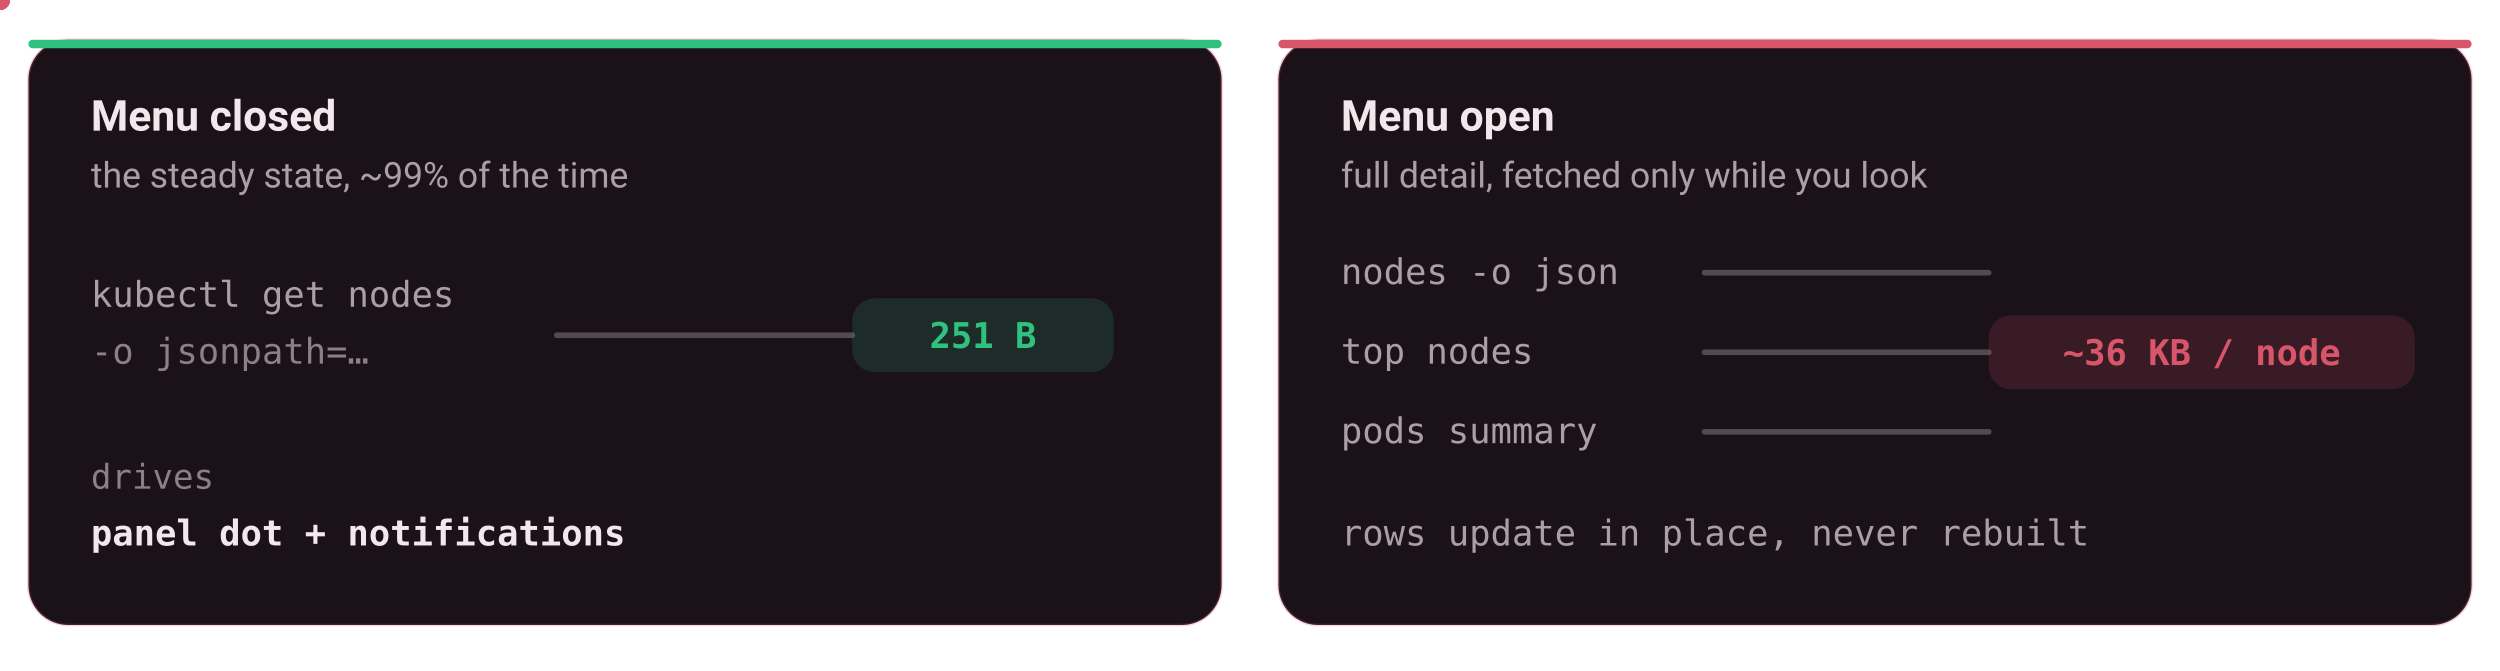
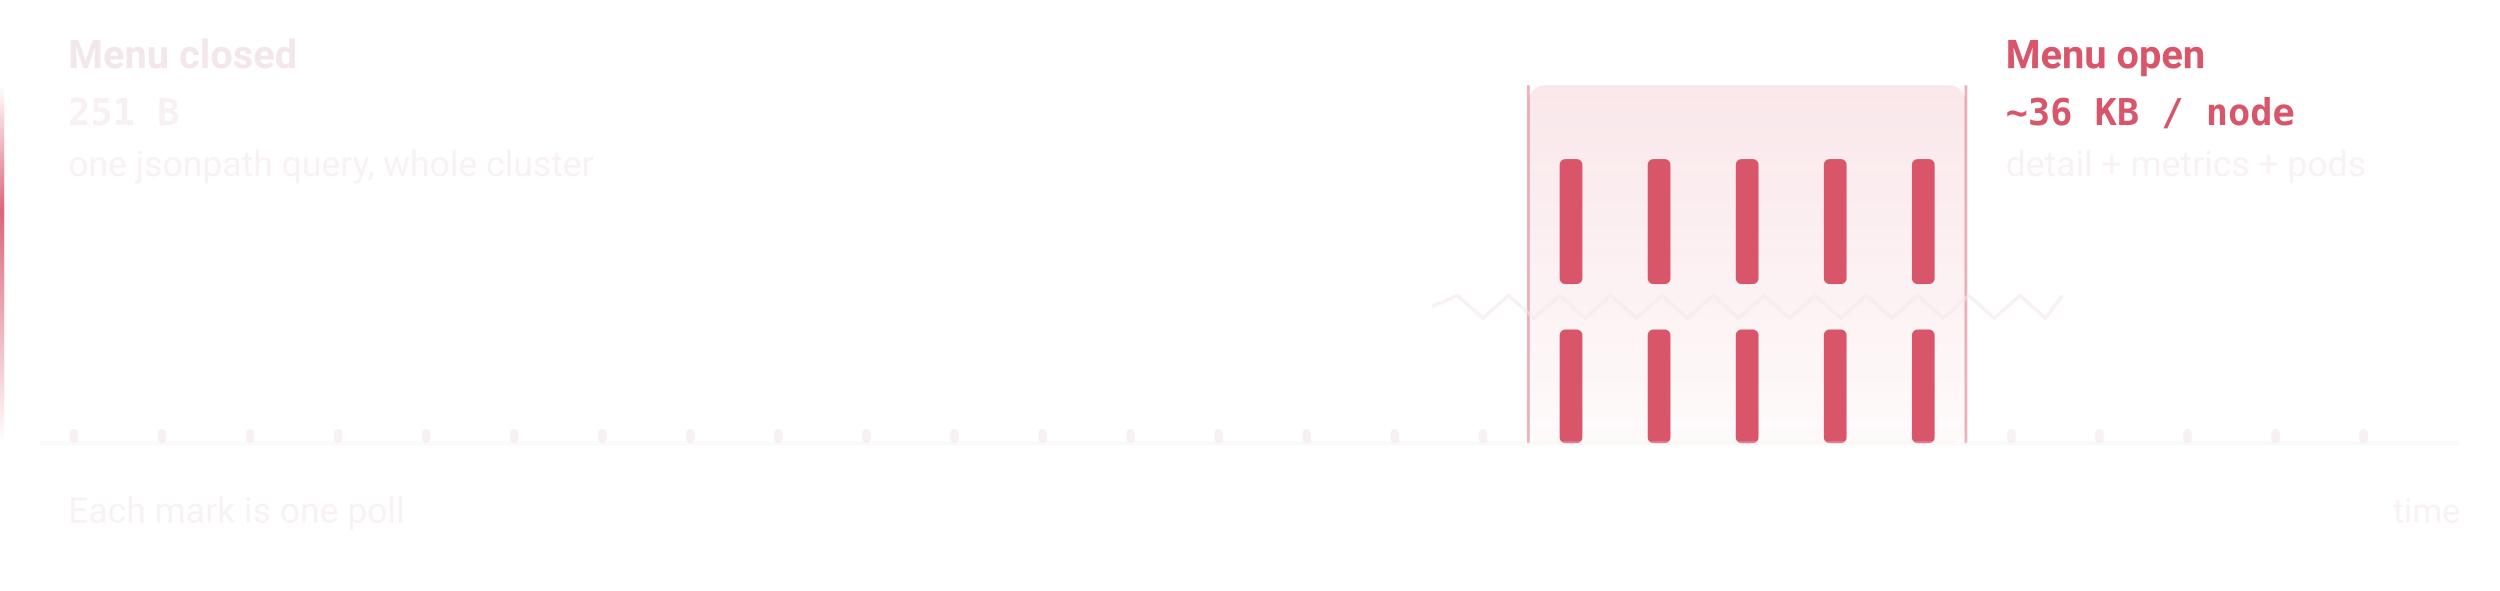
- <svg xmlns="http://www.w3.org/2000/svg" viewBox="0 0 880 236" width="880" height="236" fill="none" role="img" aria-label="Two-tier polling: 251 bytes with the menu closed, full detail only while it is open">
-   <style>.pk{animation:pf 2.6s linear infinite}
- @keyframes pf{0%,8%{opacity:0}18%,82%{opacity:1}94%,100%{opacity:0}}@media (prefers-reduced-motion:reduce){*{animation:none!important}}</style>
-   <rect x="10" y="14" width="420" height="206" rx="14" fill="#1B1119" stroke="rgba(216,85,106,0.22)" />
-   <rect x="10" y="14" width="420" height="3" rx="1.5" fill="#2EC27E" />
-   <text x="32" y="46" font-family="system-ui,-apple-system,'Segoe UI',Roboto,'Helvetica Neue',Arial,sans-serif" font-size="15" font-weight="700" fill="#F3E7EC">Menu closed</text>
-   <text x="32" y="66" font-family="system-ui,-apple-system,'Segoe UI',Roboto,'Helvetica Neue',Arial,sans-serif" font-size="12.5" fill="rgba(243,231,236,0.66)">the steady state, ~99% of the time</text>
-   <text x="32" y="108" font-family="ui-monospace,'SF Mono','Cascadia Code',Menlo,Consolas,monospace" font-size="12.5" font-weight="400" fill="rgba(243,231,236,0.66)">kubectl get nodes</text>
-   <text x="32" y="128" font-family="ui-monospace,'SF Mono','Cascadia Code',Menlo,Consolas,monospace" font-size="12.5" font-weight="400" fill="rgba(243,231,236,0.52)">-o jsonpath=…</text>
-   <path id="wa" d="M196,118 H300" stroke="rgba(243,231,236,0.26)" stroke-width="2" stroke-linecap="round" />
-   <circle r="3.5" fill="#D8556A" class="pk" style="animation-delay:0s">
-     <animateMotion dur="2.6s" repeatCount="indefinite" begin="0s" path="M196,118 H300" />
-   </circle>
-   <rect x="300" y="105" width="92" height="26" rx="8" fill="#2EC27E" opacity="0.16" />
-   <text x="346" y="122.5" text-anchor="middle" font-family="ui-monospace,'SF Mono','Cascadia Code',Menlo,Consolas,monospace" font-size="12.5" font-weight="700" fill="#2EC27E">251 B</text>
-   <text x="32" y="172" font-family="ui-monospace,'SF Mono','Cascadia Code',Menlo,Consolas,monospace" font-size="12" font-weight="400" fill="rgba(243,231,236,0.52)">drives</text>
-   <text x="32" y="192" font-family="ui-monospace,'SF Mono','Cascadia Code',Menlo,Consolas,monospace" font-size="12.5" font-weight="700" fill="#F3E7EC">panel dot + notifications</text>
-   <rect x="450" y="14" width="420" height="206" rx="14" fill="#1B1119" stroke="rgba(216,85,106,0.22)" />
-   <rect x="450" y="14" width="420" height="3" rx="1.5" fill="#D8556A" />
-   <text x="472" y="46" font-family="system-ui,-apple-system,'Segoe UI',Roboto,'Helvetica Neue',Arial,sans-serif" font-size="15" font-weight="700" fill="#F3E7EC">Menu open</text>
-   <text x="472" y="66" font-family="system-ui,-apple-system,'Segoe UI',Roboto,'Helvetica Neue',Arial,sans-serif" font-size="12.5" fill="rgba(243,231,236,0.66)">full detail, fetched only while you look</text>
-   <text x="472" y="100" font-family="ui-monospace,'SF Mono','Cascadia Code',Menlo,Consolas,monospace" font-size="12.5" font-weight="400" fill="rgba(243,231,236,0.66)">nodes -o json</text>
-   <text x="472" y="128" font-family="ui-monospace,'SF Mono','Cascadia Code',Menlo,Consolas,monospace" font-size="12.5" font-weight="400" fill="rgba(243,231,236,0.66)">top nodes</text>
-   <text x="472" y="156" font-family="ui-monospace,'SF Mono','Cascadia Code',Menlo,Consolas,monospace" font-size="12.5" font-weight="400" fill="rgba(243,231,236,0.66)">pods summary</text>
-   <path id="wb" d="M600,96 H700" stroke="rgba(243,231,236,0.26)" stroke-width="2" stroke-linecap="round" />
-   <circle r="3.5" fill="#D8556A" class="pk" style="animation-delay:0.2s">
-     <animateMotion dur="2.6s" repeatCount="indefinite" begin="0.2s" path="M600,96 H700" />
-   </circle>
-   <path id="wc" d="M600,124 H700" stroke="rgba(243,231,236,0.26)" stroke-width="2" stroke-linecap="round" />
-   <circle r="3.5" fill="#D8556A" class="pk" style="animation-delay:0.7s">
-     <animateMotion dur="2.6s" repeatCount="indefinite" begin="0.7s" path="M600,124 H700" />
-   </circle>
-   <path id="wd" d="M600,152 H700" stroke="rgba(243,231,236,0.26)" stroke-width="2" stroke-linecap="round" />
-   <circle r="3.5" fill="#D8556A" class="pk" style="animation-delay:1.2s">
-     <animateMotion dur="2.6s" repeatCount="indefinite" begin="1.2s" path="M600,152 H700" />
-   </circle>
-   <rect x="700" y="111" width="150" height="26" rx="8" fill="#D8556A" opacity="0.16" />
-   <text x="775" y="128.5" text-anchor="middle" font-family="ui-monospace,'SF Mono','Cascadia Code',Menlo,Consolas,monospace" font-size="12.5" font-weight="700" fill="#D8556A">~36 KB / node</text>
-   <text x="472" y="192" font-family="ui-monospace,'SF Mono','Cascadia Code',Menlo,Consolas,monospace" font-size="12.5" font-weight="400" fill="rgba(243,231,236,0.66)">rows update in place, never rebuilt</text>
+ <svg xmlns="http://www.w3.org/2000/svg" viewBox="0 0 880 208" width="880" height="208" fill="none" role="img" aria-label="Poll payload over time: about 251 bytes per poll with the menu closed, roughly 36 KB per node for the few polls while it is open">
+   <style>.tk{animation:pulse 8s ease-in-out infinite}
+ @keyframes pulse{0%,42%,100%{opacity:.55}12%,20%{opacity:1}}
+ .ph{animation:sweep 8s linear infinite}
+ @keyframes sweep{0%{transform:translateX(6px)}
+ 84%,100%{transform:translateX(874px)}}@media (prefers-reduced-motion:reduce){*{animation:none!important}}</style>
+   <defs>
+     <linearGradient id="bandFill" x1="0" y1="0" x2="0" y2="1">
+       <stop offset="0" stop-color="#D8556A" stop-opacity="0.14" />
+       <stop offset="1" stop-color="#D8556A" stop-opacity="0.03" />
+     </linearGradient>
+     <linearGradient id="head" x1="0" y1="0" x2="0" y2="1">
+       <stop offset="0" stop-color="#D8556A" stop-opacity="0" />
+       <stop offset="0.35" stop-color="#D8556A" stop-opacity="0.9" />
+       <stop offset="1" stop-color="#D8556A" stop-opacity="0" />
+     </linearGradient>
+   </defs>
+   <rect x="538" y="30" width="154" height="126" rx="6" fill="url(#bandFill)" />
+   <line x1="538" y1="30" x2="538" y2="156" stroke="#D8556A" stroke-width="1" opacity="0.45" />
+   <line x1="692" y1="30" x2="692" y2="156" stroke="#D8556A" stroke-width="1" opacity="0.45" />
+   <rect class="tk" style="animation-delay:0.00s" x="24.5" y="151" width="3" height="5" rx="1.5" fill="rgba(243,231,236,0.66)" />
+   <rect class="tk" style="animation-delay:0.26s" x="55.5" y="151" width="3" height="5" rx="1.5" fill="rgba(243,231,236,0.66)" />
+   <rect class="tk" style="animation-delay:0.52s" x="86.5" y="151" width="3" height="5" rx="1.5" fill="rgba(243,231,236,0.66)" />
+   <rect class="tk" style="animation-delay:0.78s" x="117.5" y="151" width="3" height="5" rx="1.5" fill="rgba(243,231,236,0.66)" />
+   <rect class="tk" style="animation-delay:1.04s" x="148.5" y="151" width="3" height="5" rx="1.5" fill="rgba(243,231,236,0.66)" />
+   <rect class="tk" style="animation-delay:1.30s" x="179.5" y="151" width="3" height="5" rx="1.5" fill="rgba(243,231,236,0.66)" />
+   <rect class="tk" style="animation-delay:1.56s" x="210.5" y="151" width="3" height="5" rx="1.5" fill="rgba(243,231,236,0.66)" />
+   <rect class="tk" style="animation-delay:1.82s" x="241.5" y="151" width="3" height="5" rx="1.5" fill="rgba(243,231,236,0.66)" />
+   <rect class="tk" style="animation-delay:2.08s" x="272.5" y="151" width="3" height="5" rx="1.5" fill="rgba(243,231,236,0.66)" />
+   <rect class="tk" style="animation-delay:2.34s" x="303.5" y="151" width="3" height="5" rx="1.5" fill="rgba(243,231,236,0.66)" />
+   <rect class="tk" style="animation-delay:2.60s" x="334.5" y="151" width="3" height="5" rx="1.5" fill="rgba(243,231,236,0.66)" />
+   <rect class="tk" style="animation-delay:2.86s" x="365.5" y="151" width="3" height="5" rx="1.5" fill="rgba(243,231,236,0.66)" />
+   <rect class="tk" style="animation-delay:3.12s" x="396.5" y="151" width="3" height="5" rx="1.5" fill="rgba(243,231,236,0.66)" />
+   <rect class="tk" style="animation-delay:3.38s" x="427.5" y="151" width="3" height="5" rx="1.5" fill="rgba(243,231,236,0.66)" />
+   <rect class="tk" style="animation-delay:3.64s" x="458.5" y="151" width="3" height="5" rx="1.5" fill="rgba(243,231,236,0.66)" />
+   <rect class="tk" style="animation-delay:3.90s" x="489.5" y="151" width="3" height="5" rx="1.5" fill="rgba(243,231,236,0.66)" />
+   <rect class="tk" style="animation-delay:4.16s" x="520.5" y="151" width="3" height="5" rx="1.5" fill="rgba(243,231,236,0.66)" />
+   <g class="tk" style="animation-delay:4.42s">
+     <rect x="549" y="56" width="8" height="44" rx="2" fill="#D8556A" />
+     <rect x="549" y="116" width="8" height="40" rx="2" fill="#D8556A" />
+   </g>
+   <g class="tk" style="animation-delay:4.68s">
+     <rect x="580" y="56" width="8" height="44" rx="2" fill="#D8556A" />
+     <rect x="580" y="116" width="8" height="40" rx="2" fill="#D8556A" />
+   </g>
+   <g class="tk" style="animation-delay:4.94s">
+     <rect x="611" y="56" width="8" height="44" rx="2" fill="#D8556A" />
+     <rect x="611" y="116" width="8" height="40" rx="2" fill="#D8556A" />
+   </g>
+   <g class="tk" style="animation-delay:5.20s">
+     <rect x="642" y="56" width="8" height="44" rx="2" fill="#D8556A" />
+     <rect x="642" y="116" width="8" height="40" rx="2" fill="#D8556A" />
+   </g>
+   <g class="tk" style="animation-delay:5.46s">
+     <rect x="673" y="56" width="8" height="44" rx="2" fill="#D8556A" />
+     <rect x="673" y="116" width="8" height="40" rx="2" fill="#D8556A" />
+   </g>
+   <rect class="tk" style="animation-delay:5.72s" x="706.5" y="151" width="3" height="5" rx="1.5" fill="rgba(243,231,236,0.66)" />
+   <rect class="tk" style="animation-delay:5.98s" x="737.5" y="151" width="3" height="5" rx="1.5" fill="rgba(243,231,236,0.66)" />
+   <rect class="tk" style="animation-delay:6.24s" x="768.5" y="151" width="3" height="5" rx="1.5" fill="rgba(243,231,236,0.66)" />
+   <rect class="tk" style="animation-delay:6.50s" x="799.5" y="151" width="3" height="5" rx="1.5" fill="rgba(243,231,236,0.66)" />
+   <rect class="tk" style="animation-delay:6.76s" x="830.5" y="151" width="3" height="5" rx="1.5" fill="rgba(243,231,236,0.66)" />
+   <path d="M504,108 L513,104 L522,112 L531,104 L540,112 L549,104 L558,112 L567,104 L576,112 L585,104 L594,112 L603,104 L612,112 L621,104 L630,112 L639,104 L648,112 L657,104 L666,112 L675,104 L684,112 L693,104 L702,112 L711,104 L720,112 L726,104" fill="none" stroke="rgba(243,231,236,0.52)" stroke-width="1.3" stroke-linejoin="round" />
+   <line x1="14" y1="156" x2="866" y2="156" stroke="rgba(243,231,236,0.26)" stroke-width="1.5" />
+   <rect class="ph" x="-1.5" y="30" width="3" height="126" fill="url(#head)" />
+   <text x="24" y="24" text-anchor="start" font-family="system-ui,-apple-system,'Segoe UI',Roboto,'Helvetica Neue',Arial,sans-serif" font-size="14" font-weight="600" fill="#F3E7EC">Menu closed</text>
+   <text x="24" y="44" text-anchor="start" font-family="ui-monospace,'SF Mono','Cascadia Code',Menlo,Consolas,monospace" font-size="13" font-weight="600" fill="rgba(243,231,236,0.66)">251 B</text>
+   <text x="24" y="62" text-anchor="start" font-family="system-ui,-apple-system,'Segoe UI',Roboto,'Helvetica Neue',Arial,sans-serif" font-size="12.5" font-weight="400" fill="rgba(243,231,236,0.52)">one jsonpath query, whole cluster</text>
+   <text x="706" y="24" text-anchor="start" font-family="system-ui,-apple-system,'Segoe UI',Roboto,'Helvetica Neue',Arial,sans-serif" font-size="14" font-weight="600" fill="#D8556A">Menu open</text>
+   <text x="706" y="44" text-anchor="start" font-family="ui-monospace,'SF Mono','Cascadia Code',Menlo,Consolas,monospace" font-size="13" font-weight="600" fill="#D8556A">~36 KB / node</text>
+   <text x="706" y="62" text-anchor="start" font-family="system-ui,-apple-system,'Segoe UI',Roboto,'Helvetica Neue',Arial,sans-serif" font-size="12.5" font-weight="400" fill="rgba(243,231,236,0.52)">detail + metrics + pods</text>
+   <text x="24" y="184" text-anchor="start" font-family="system-ui,-apple-system,'Segoe UI',Roboto,'Helvetica Neue',Arial,sans-serif" font-size="12.5" font-weight="400" fill="rgba(243,231,236,0.52)">Each mark is one poll</text>
+   <text x="866" y="184" text-anchor="end" font-family="system-ui,-apple-system,'Segoe UI',Roboto,'Helvetica Neue',Arial,sans-serif" font-size="12" font-weight="400" fill="rgba(243,231,236,0.52)">time</text>
</svg>
